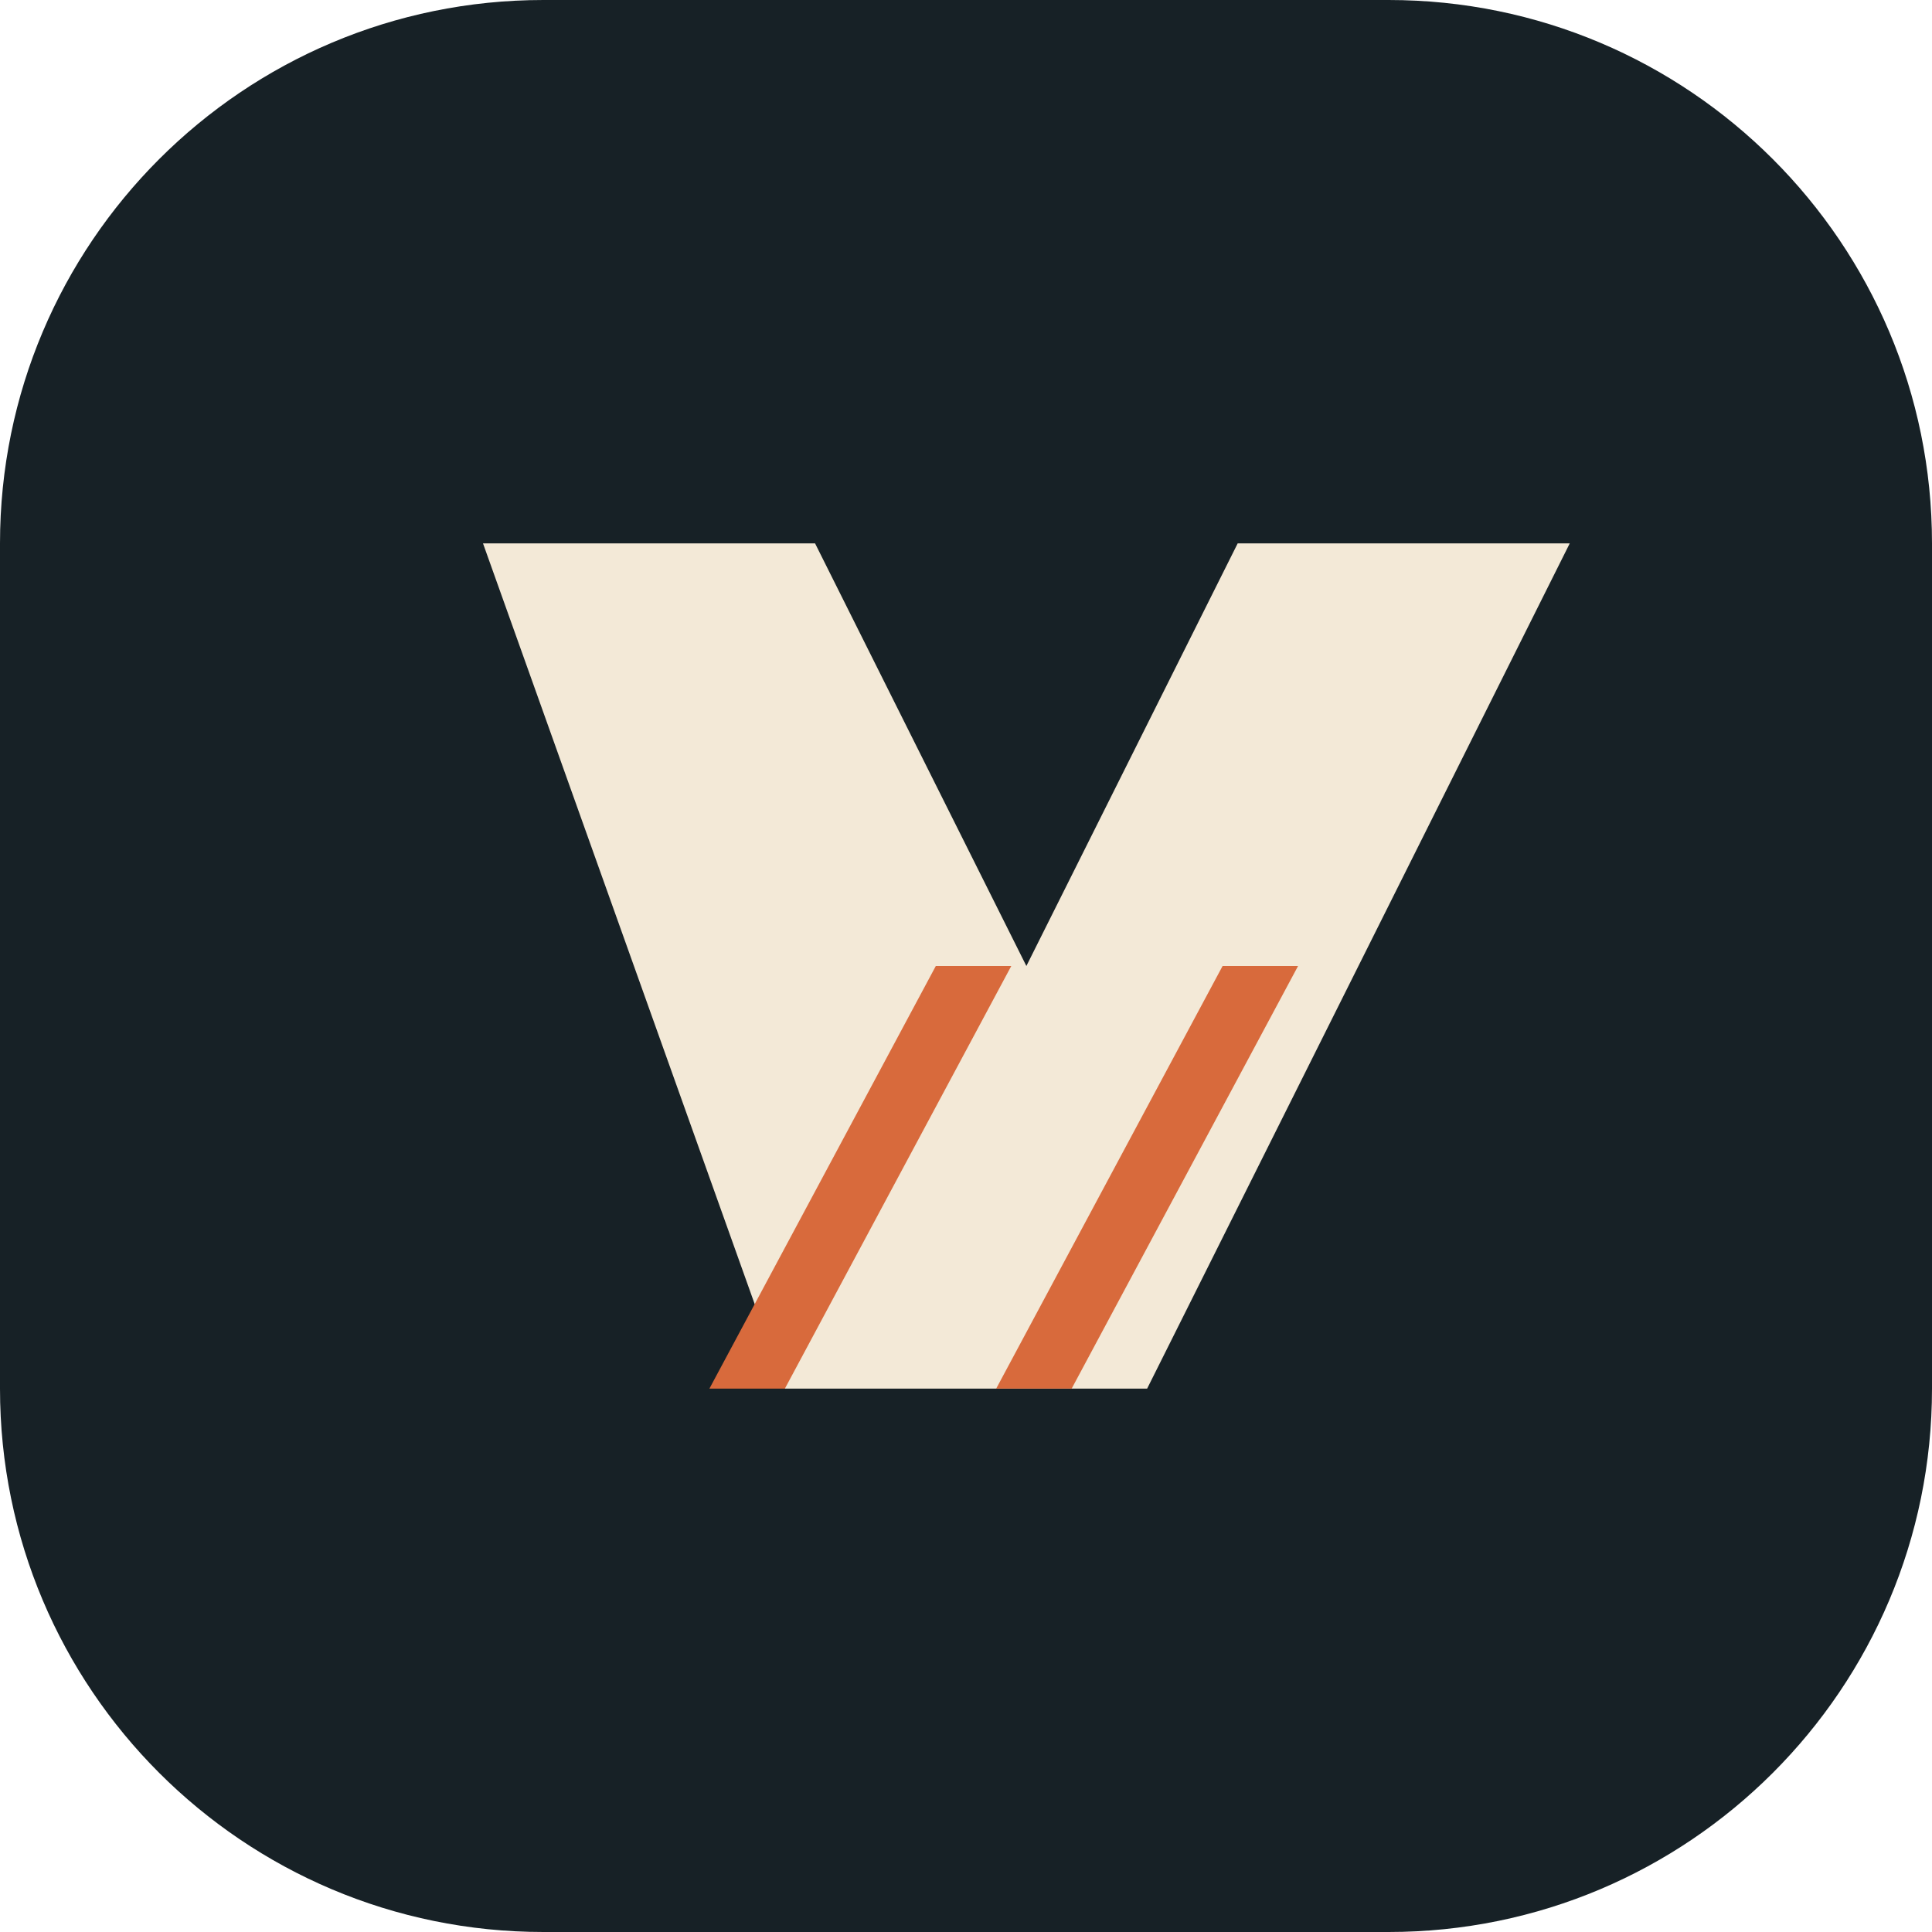
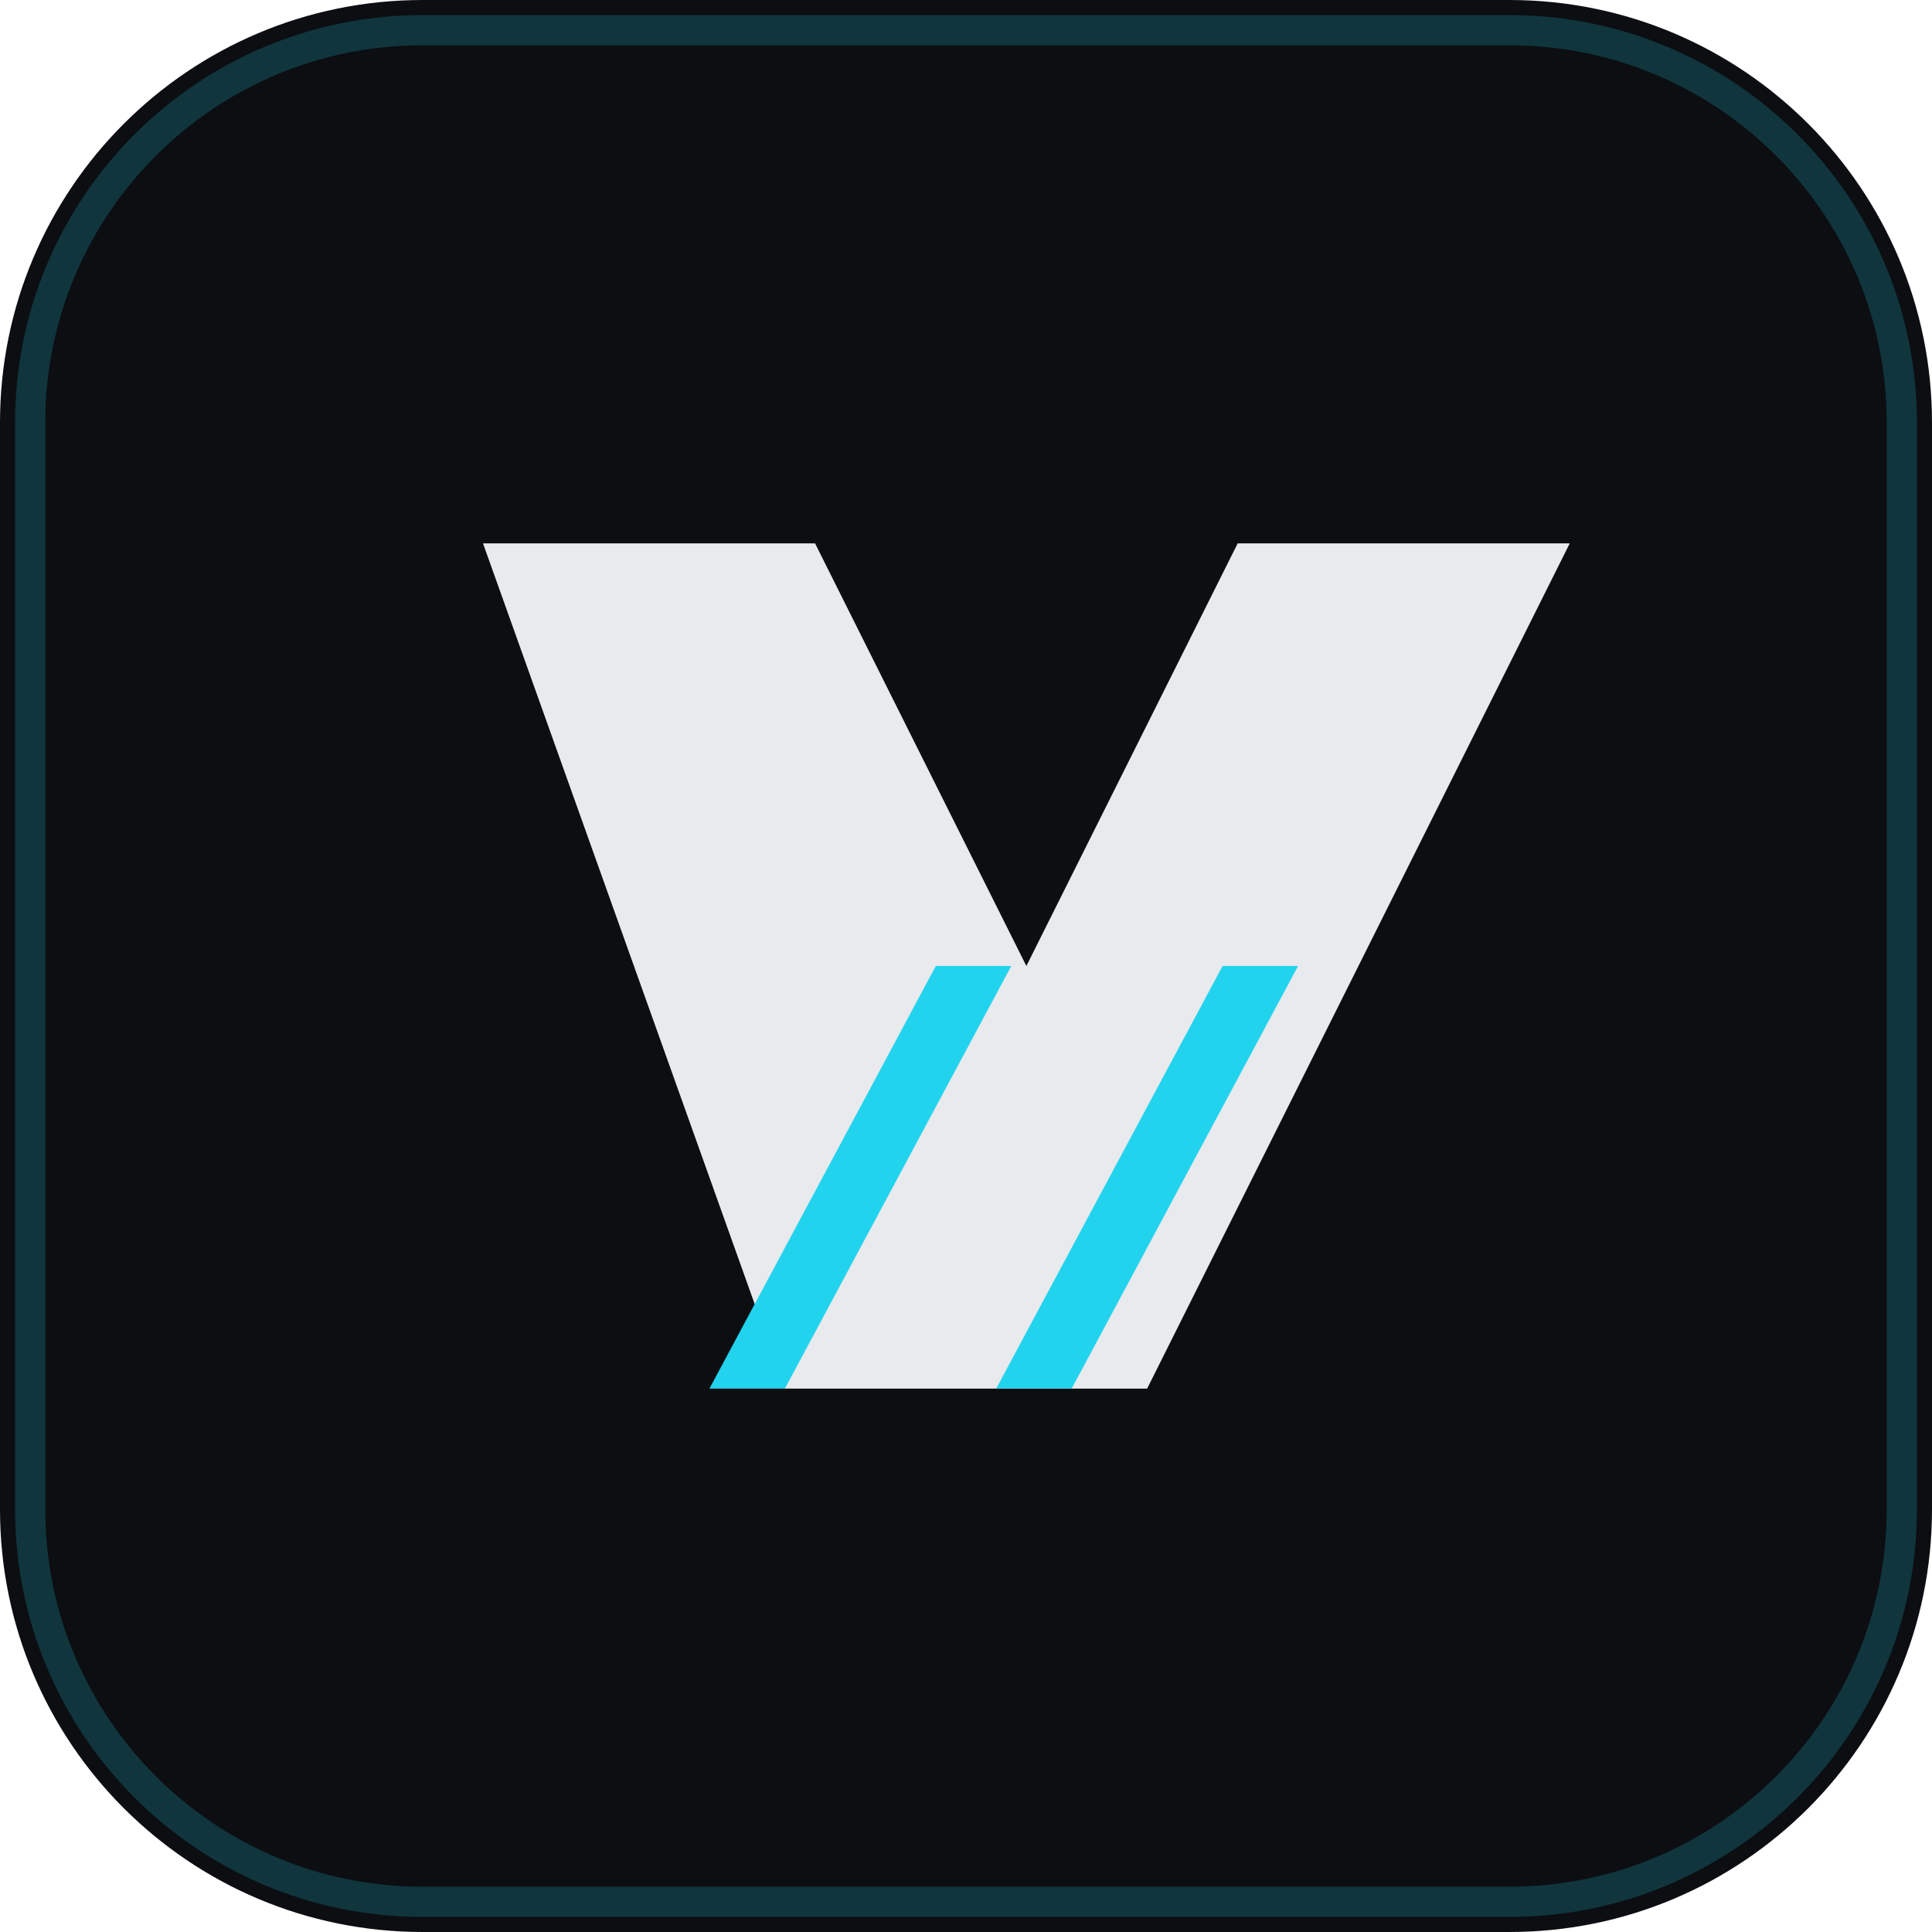
<svg xmlns="http://www.w3.org/2000/svg" viewBox="0 0 64 64" fill="none">
-   <rect width="64" height="64" rx="18" fill="#172126" />
-   <path d="M16 18h11l7 14 7-14h11L38 46h-12L16 18Z" fill="#F3E9D7" />
-   <path d="M31 32h2.5L26 46h-2.5L31 32Zm9.5 0H43l-7.5 14H33l7.5-14Z" fill="#D86A3C" />
+   <rect width="64" height="64" rx="14" fill="#0c0e12" />
+   <rect x="1" y="1" width="62" height="62" rx="13" stroke="#22d3ee" stroke-opacity="0.2" stroke-width="1" />
+   <path d="M16 18h11l7 14 7-14h11L38 46h-12L16 18Z" fill="#e8eaed" />
+   <path d="M31 32h2.5L26 46h-2.5L31 32Zm9.5 0H43l-7.5 14H33l7.5-14Z" fill="#22d3ee" />
</svg>
